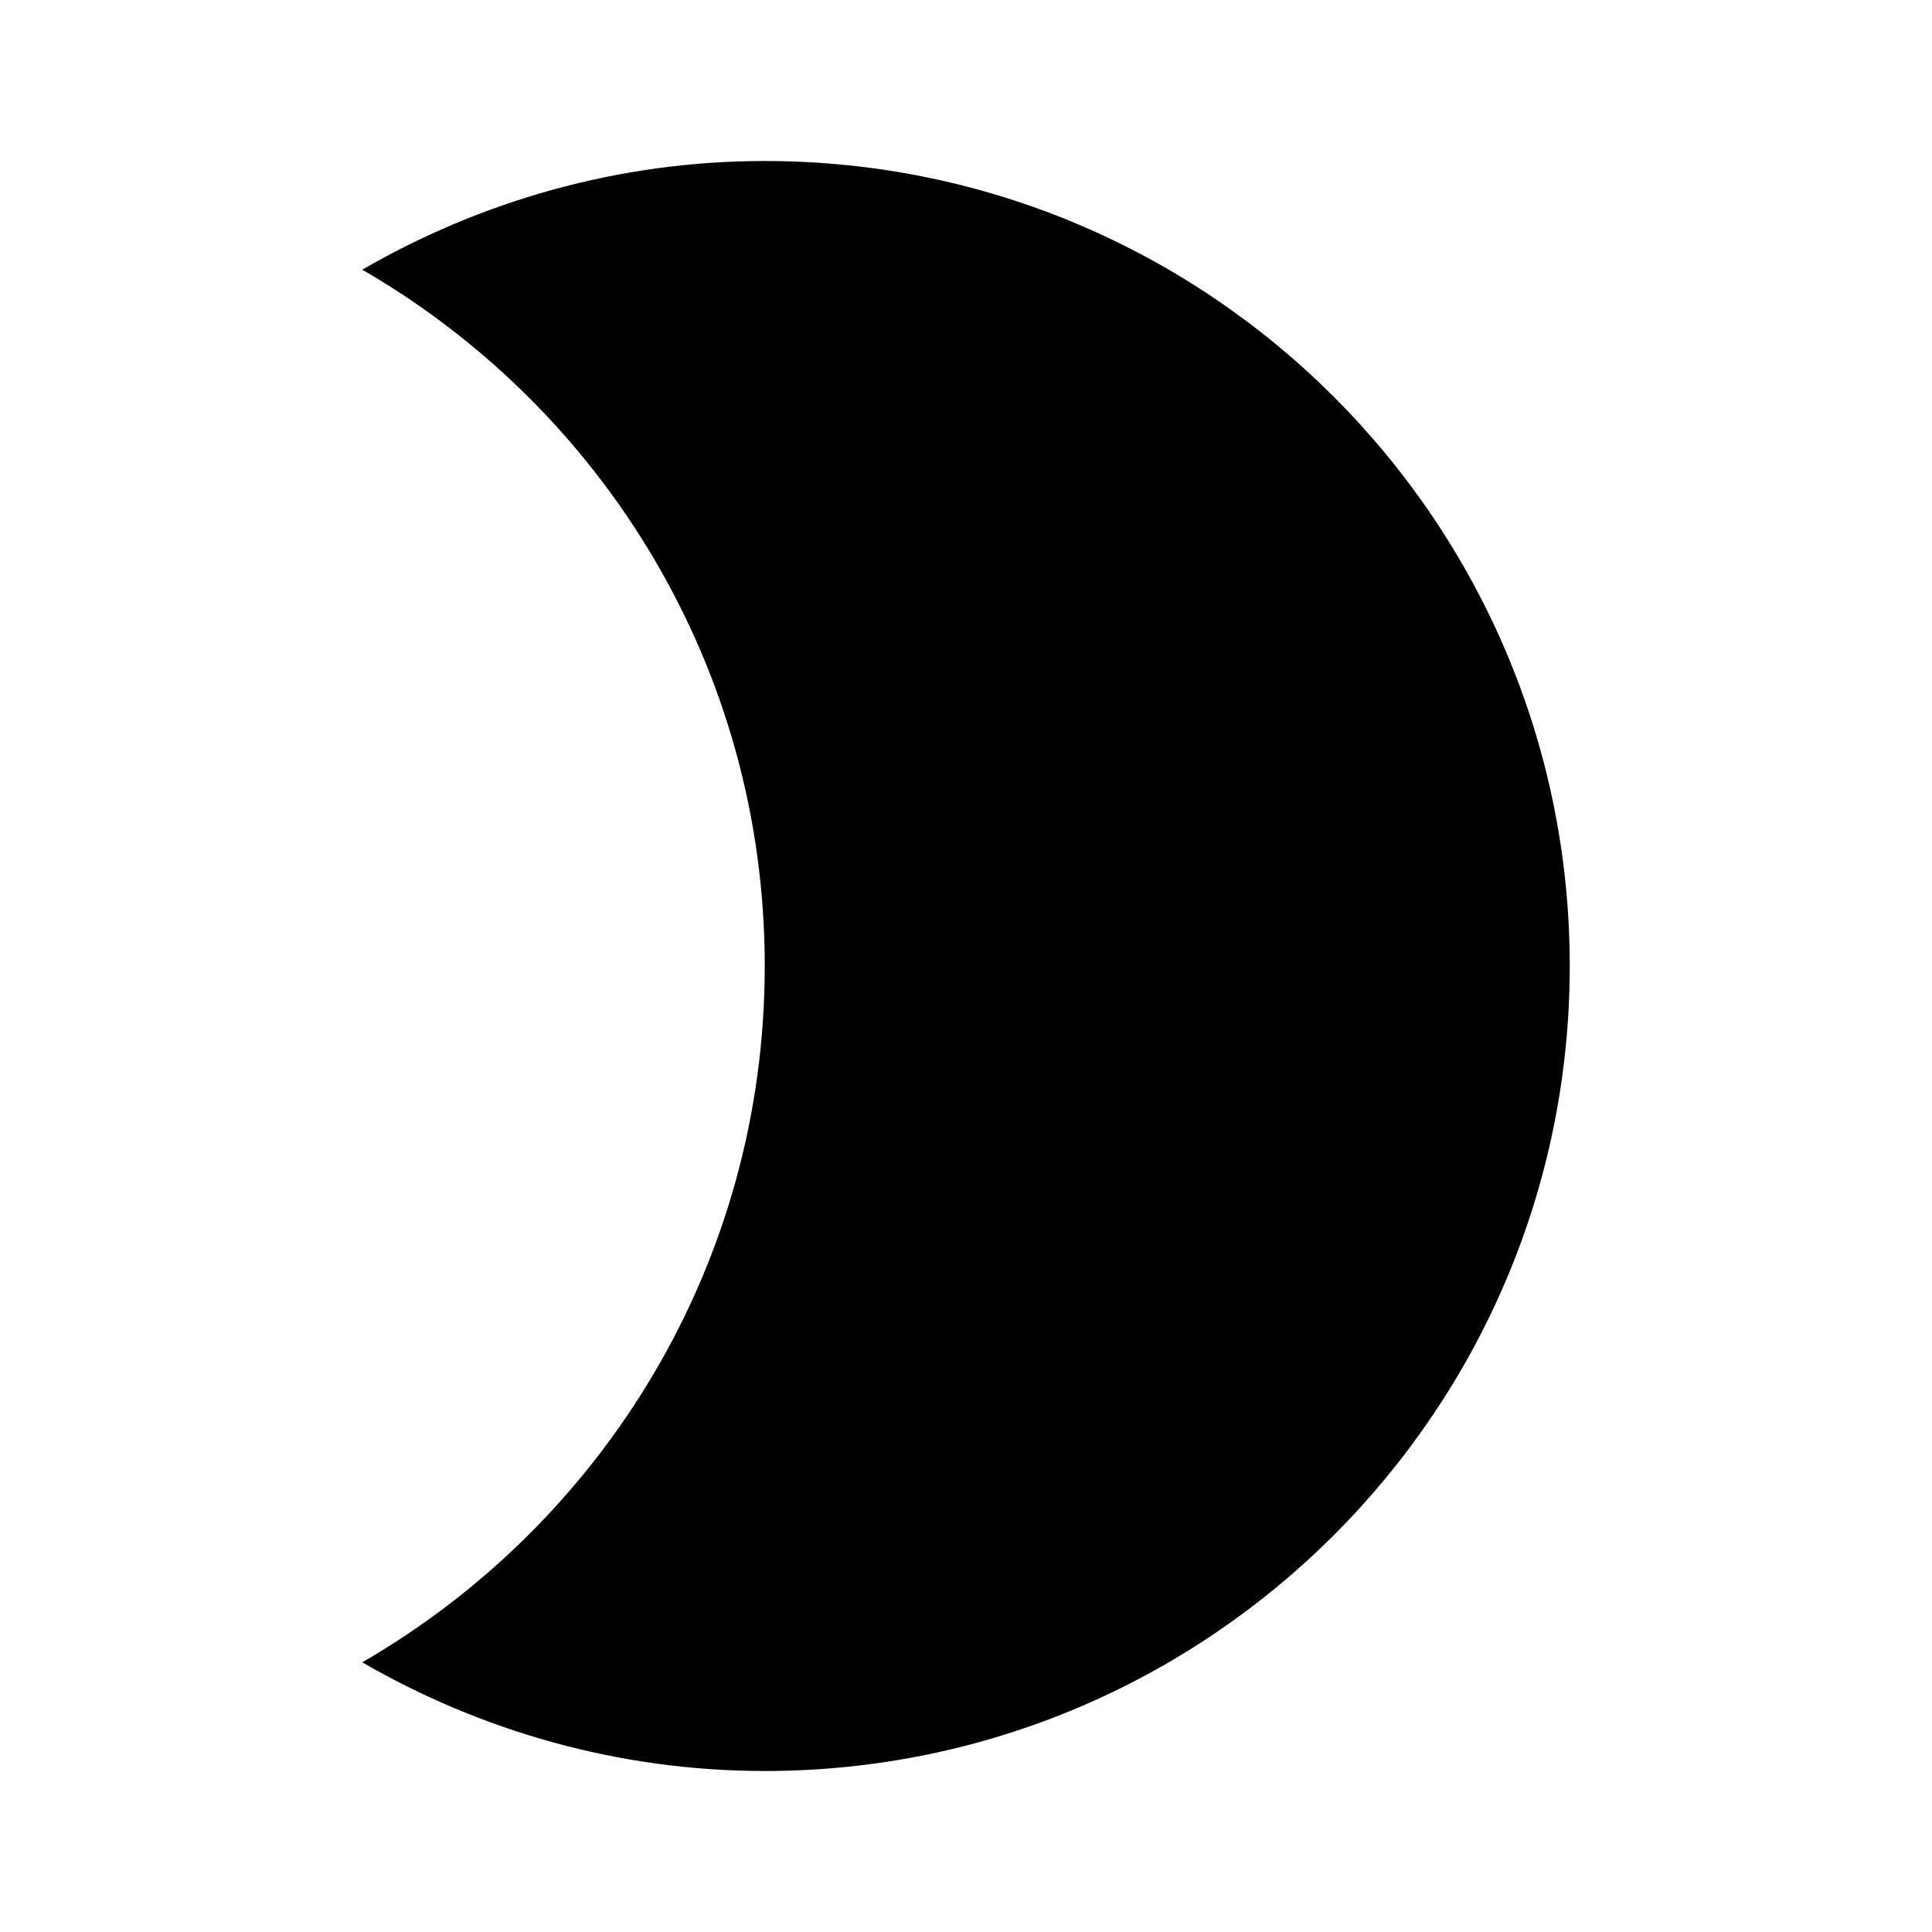
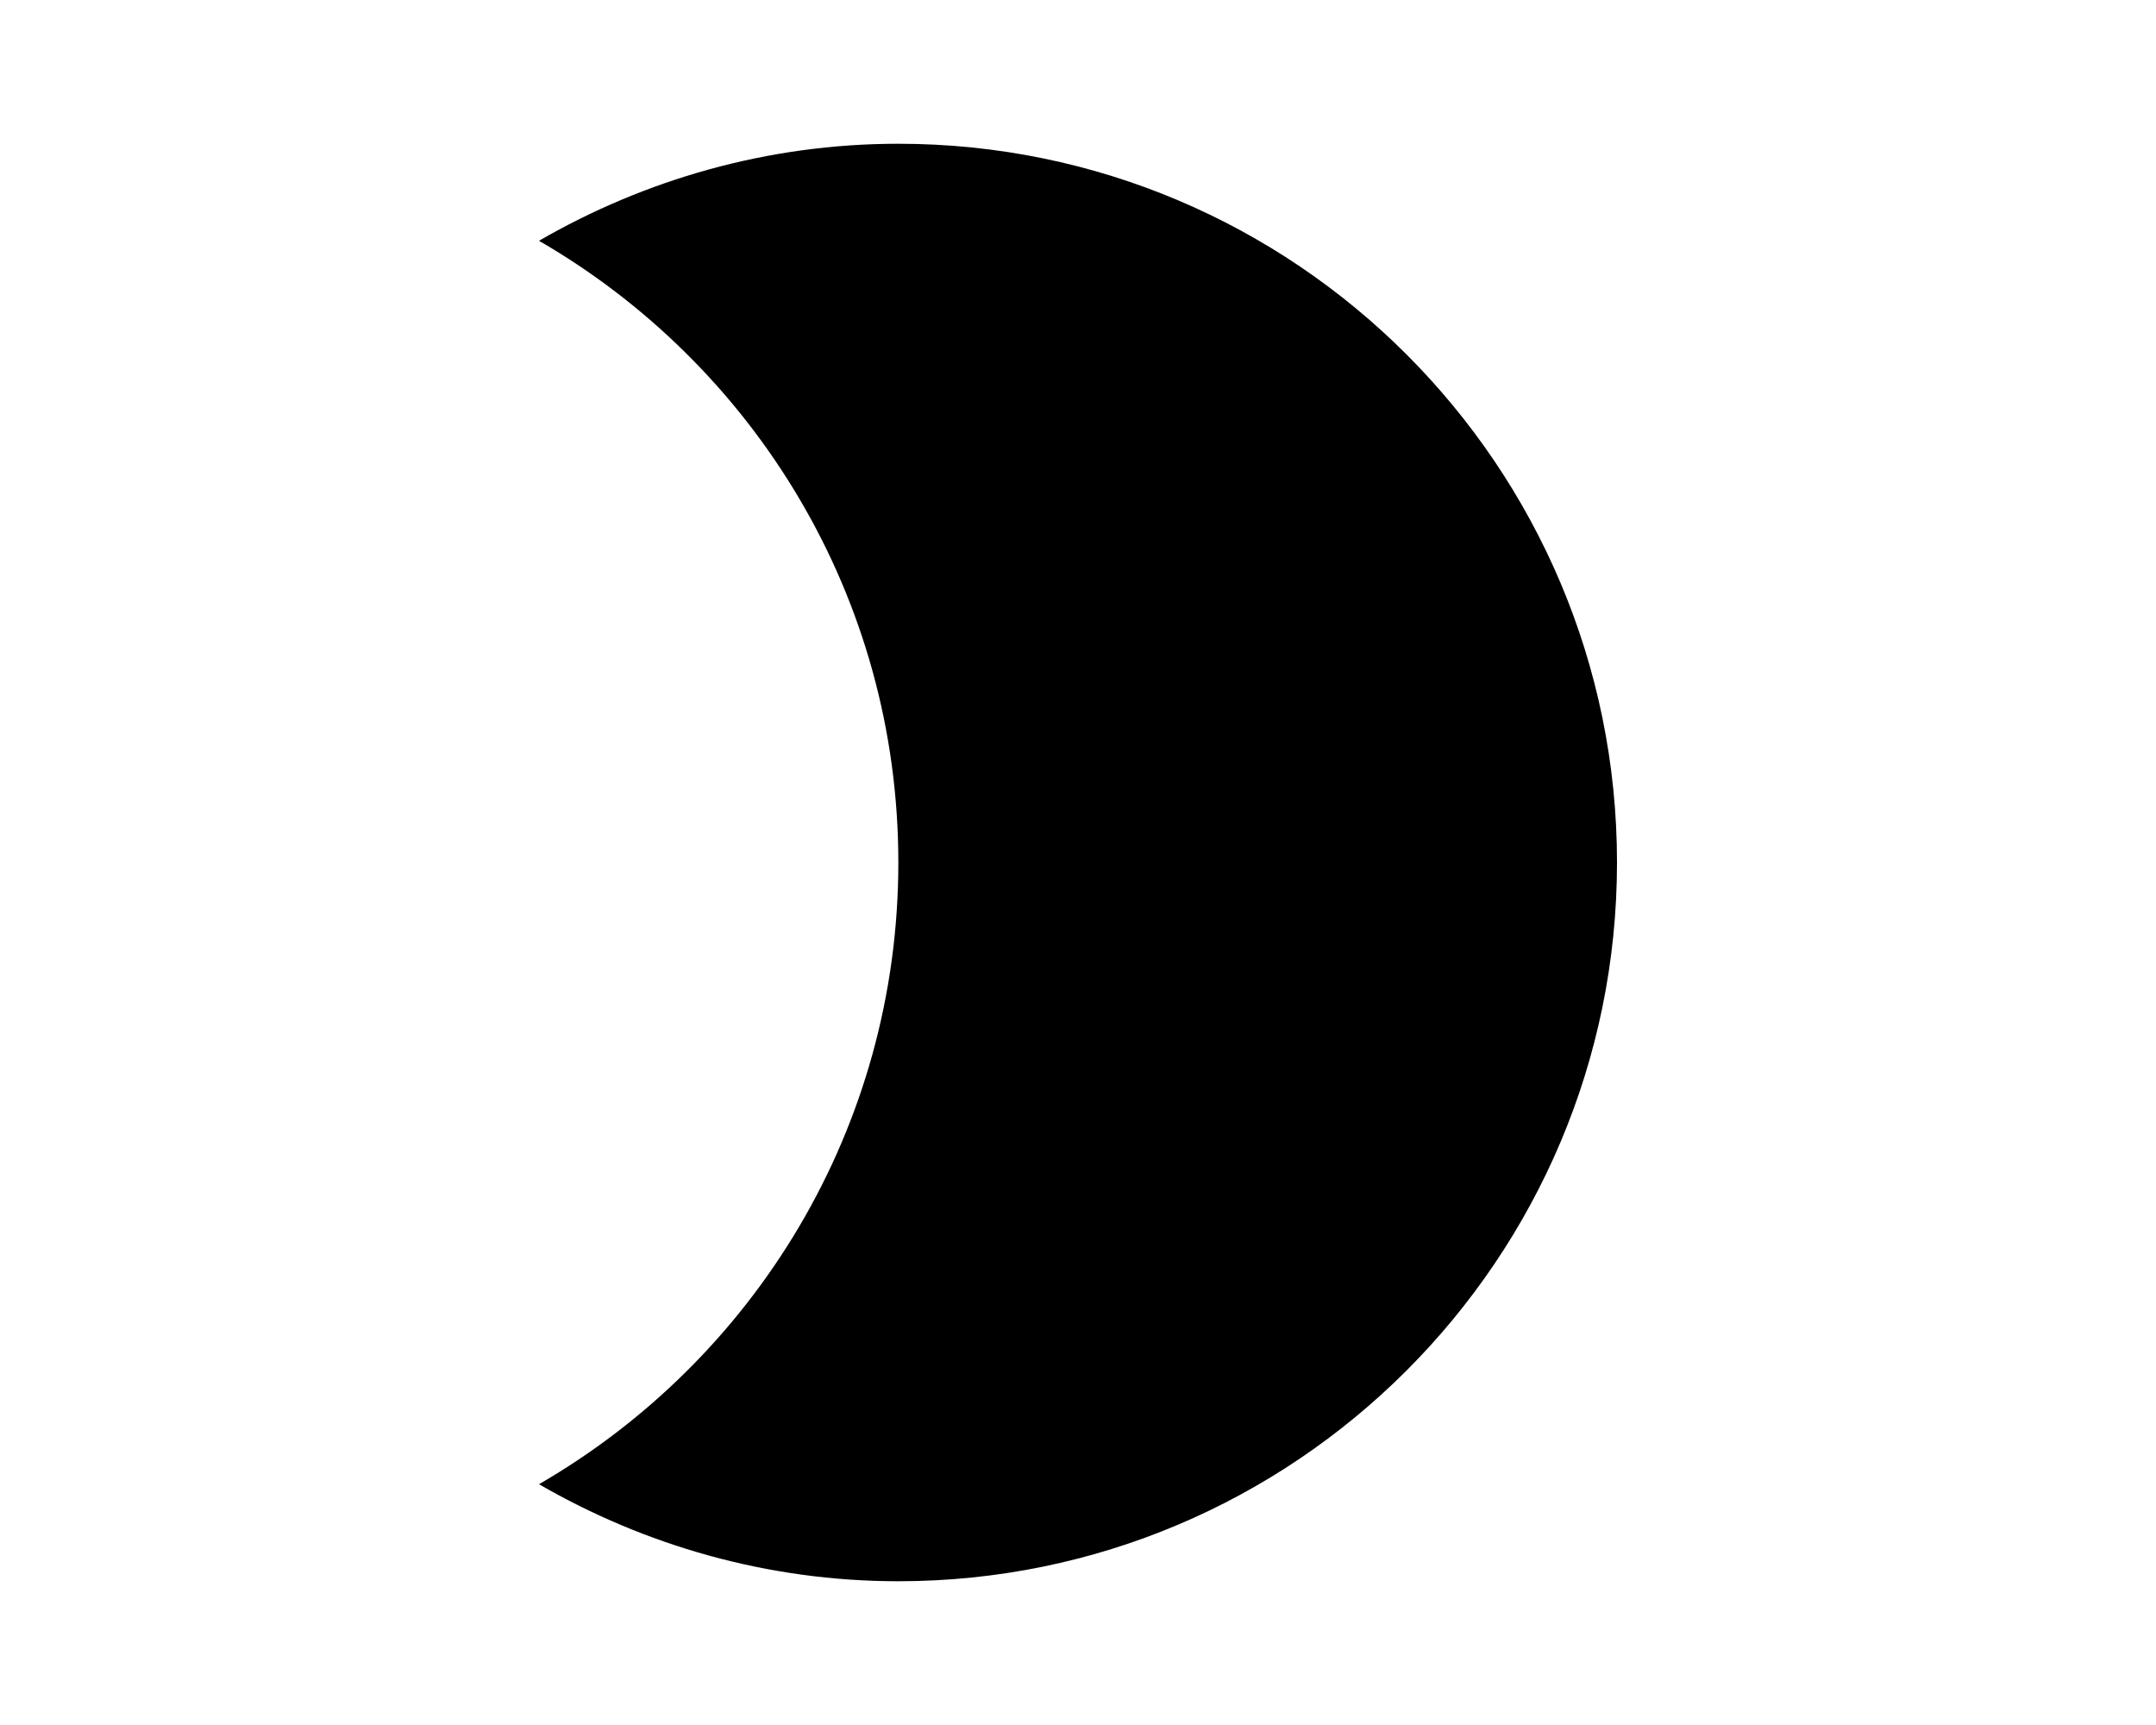
- <svg class="fill-current" height="24" width="24">
+ <svg viewBox="-3 0 30 24">
  <path d="M0 0h24v24H0V0z" fill="none" />
  <path d="M9.5 2c-1.82 0-3.53.5-5 1.35 2.99 1.73 5 4.95 5 8.65s-2.01 6.92-5 8.65c1.47.85 3.18 1.35 5 1.35 5.52 0 10-4.48 10-10S15.02 2 9.5 2z" />
</svg>
